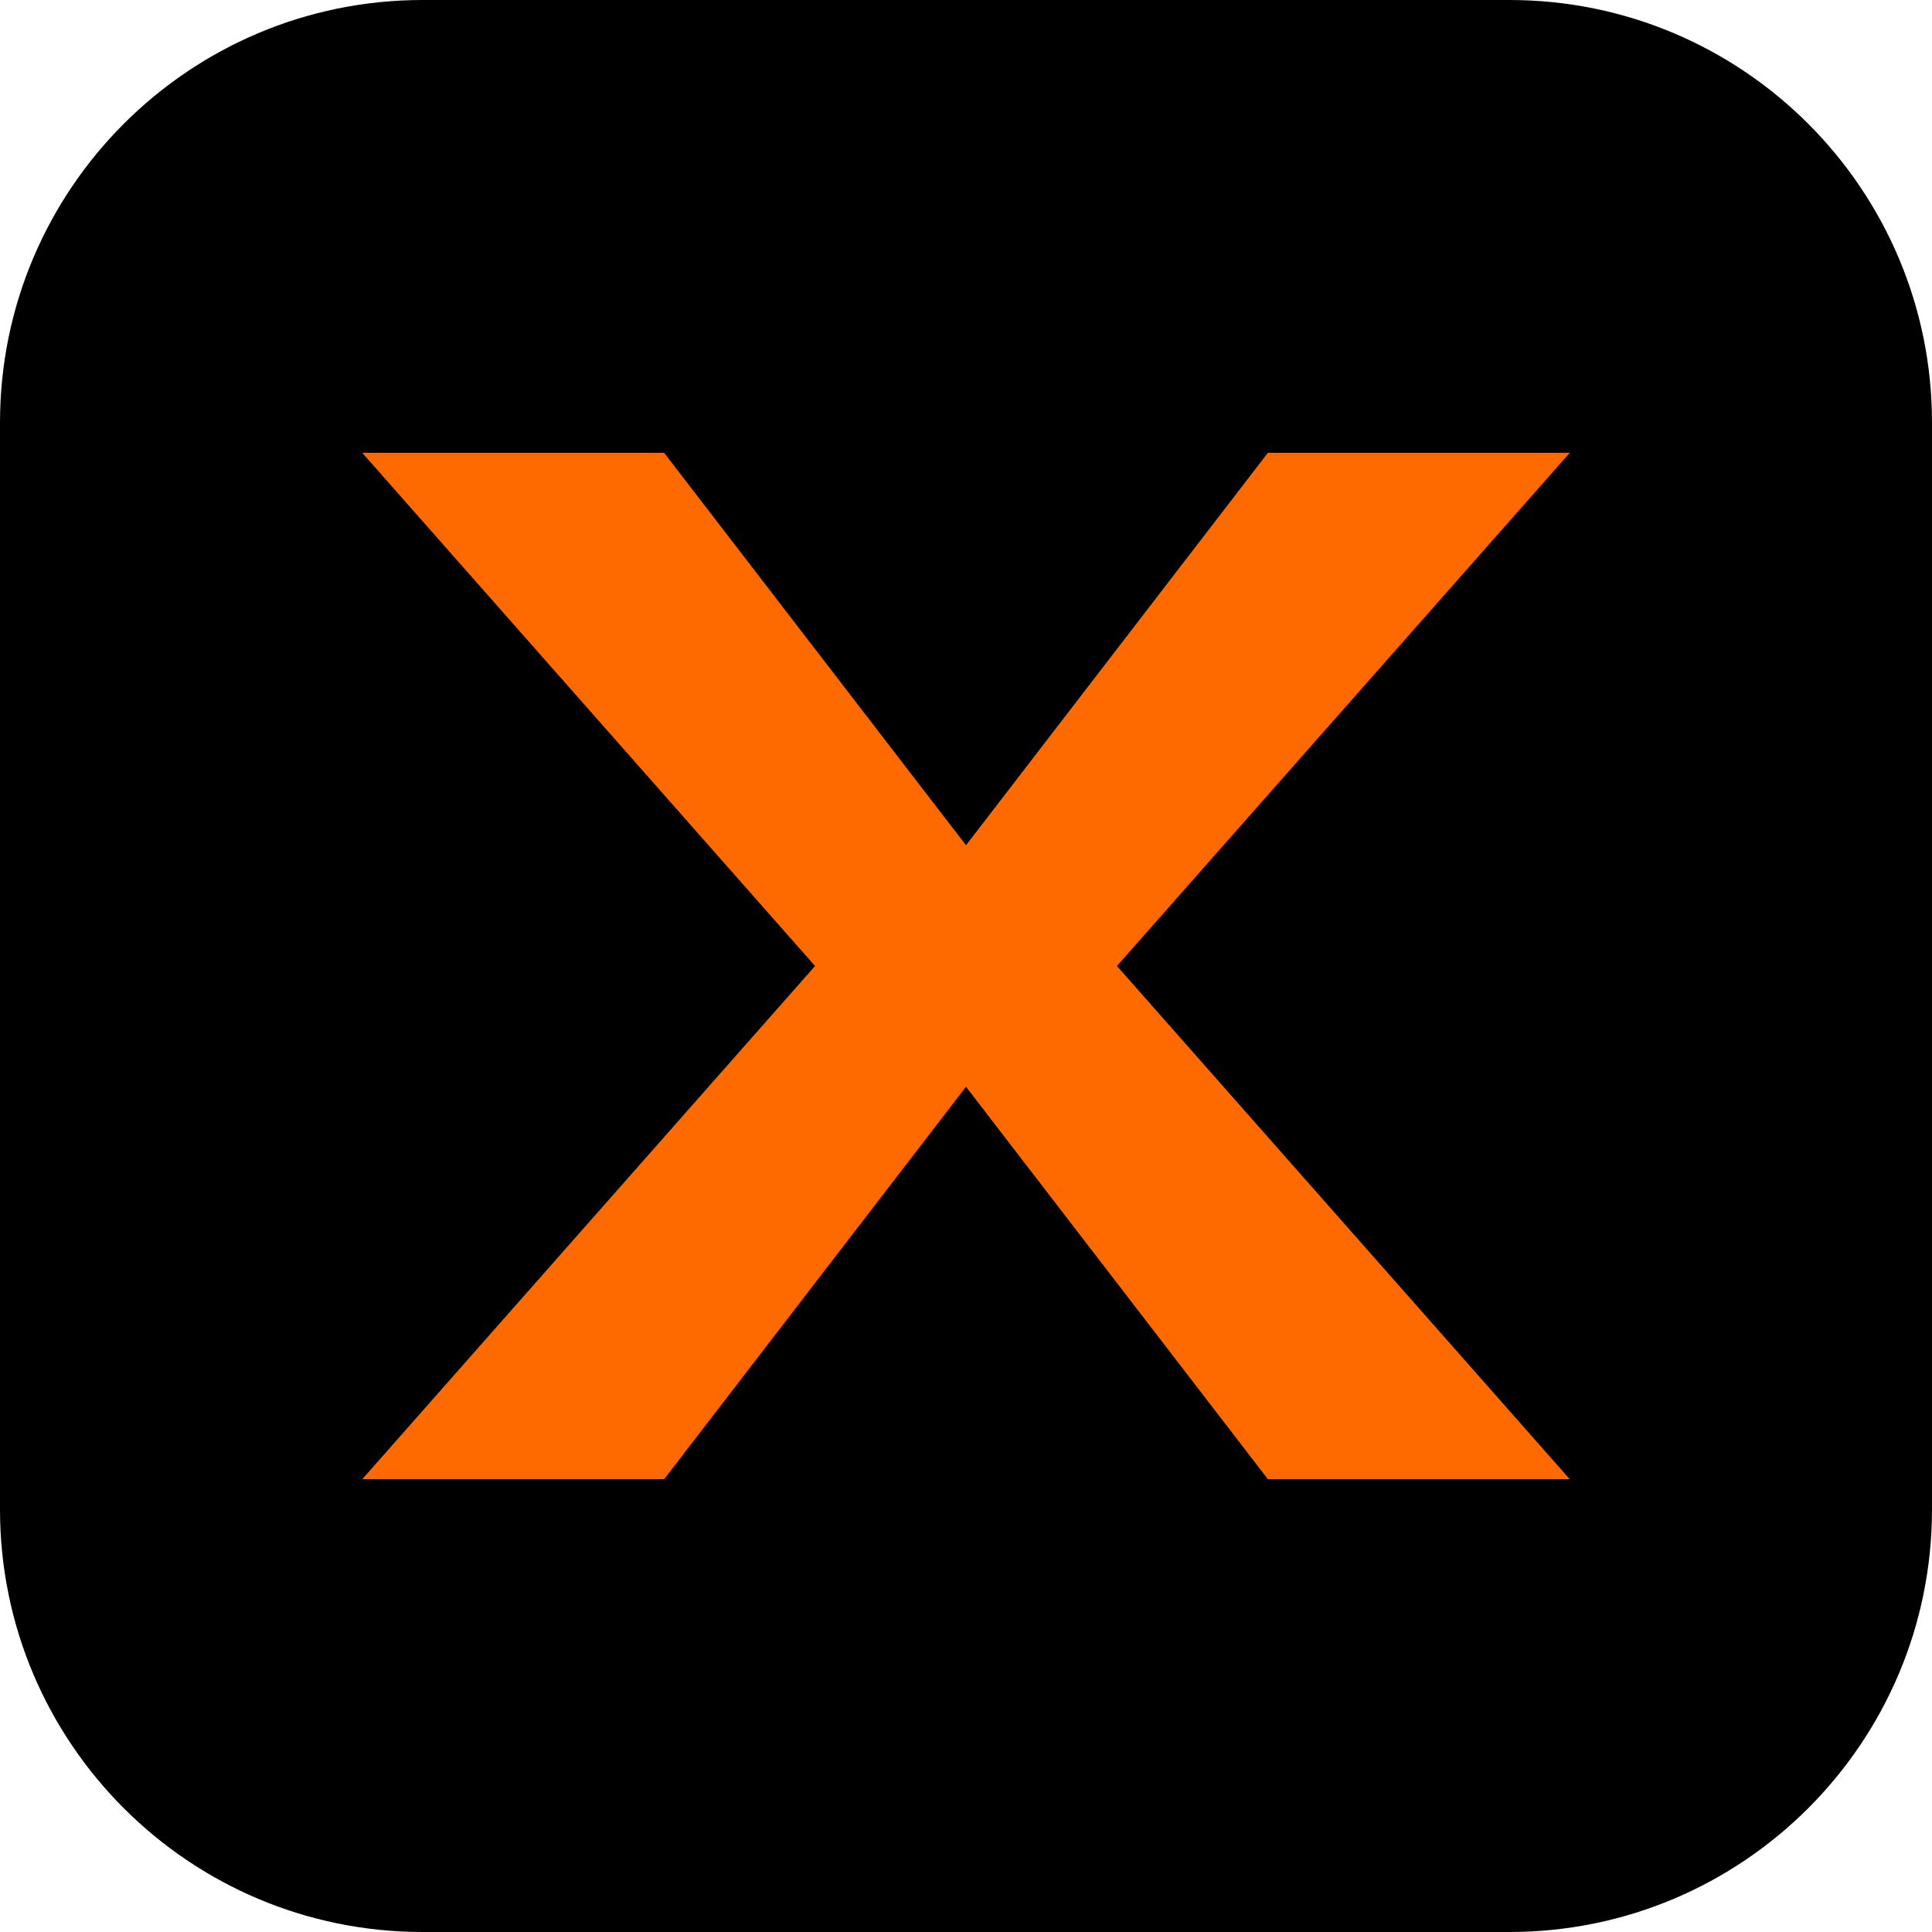
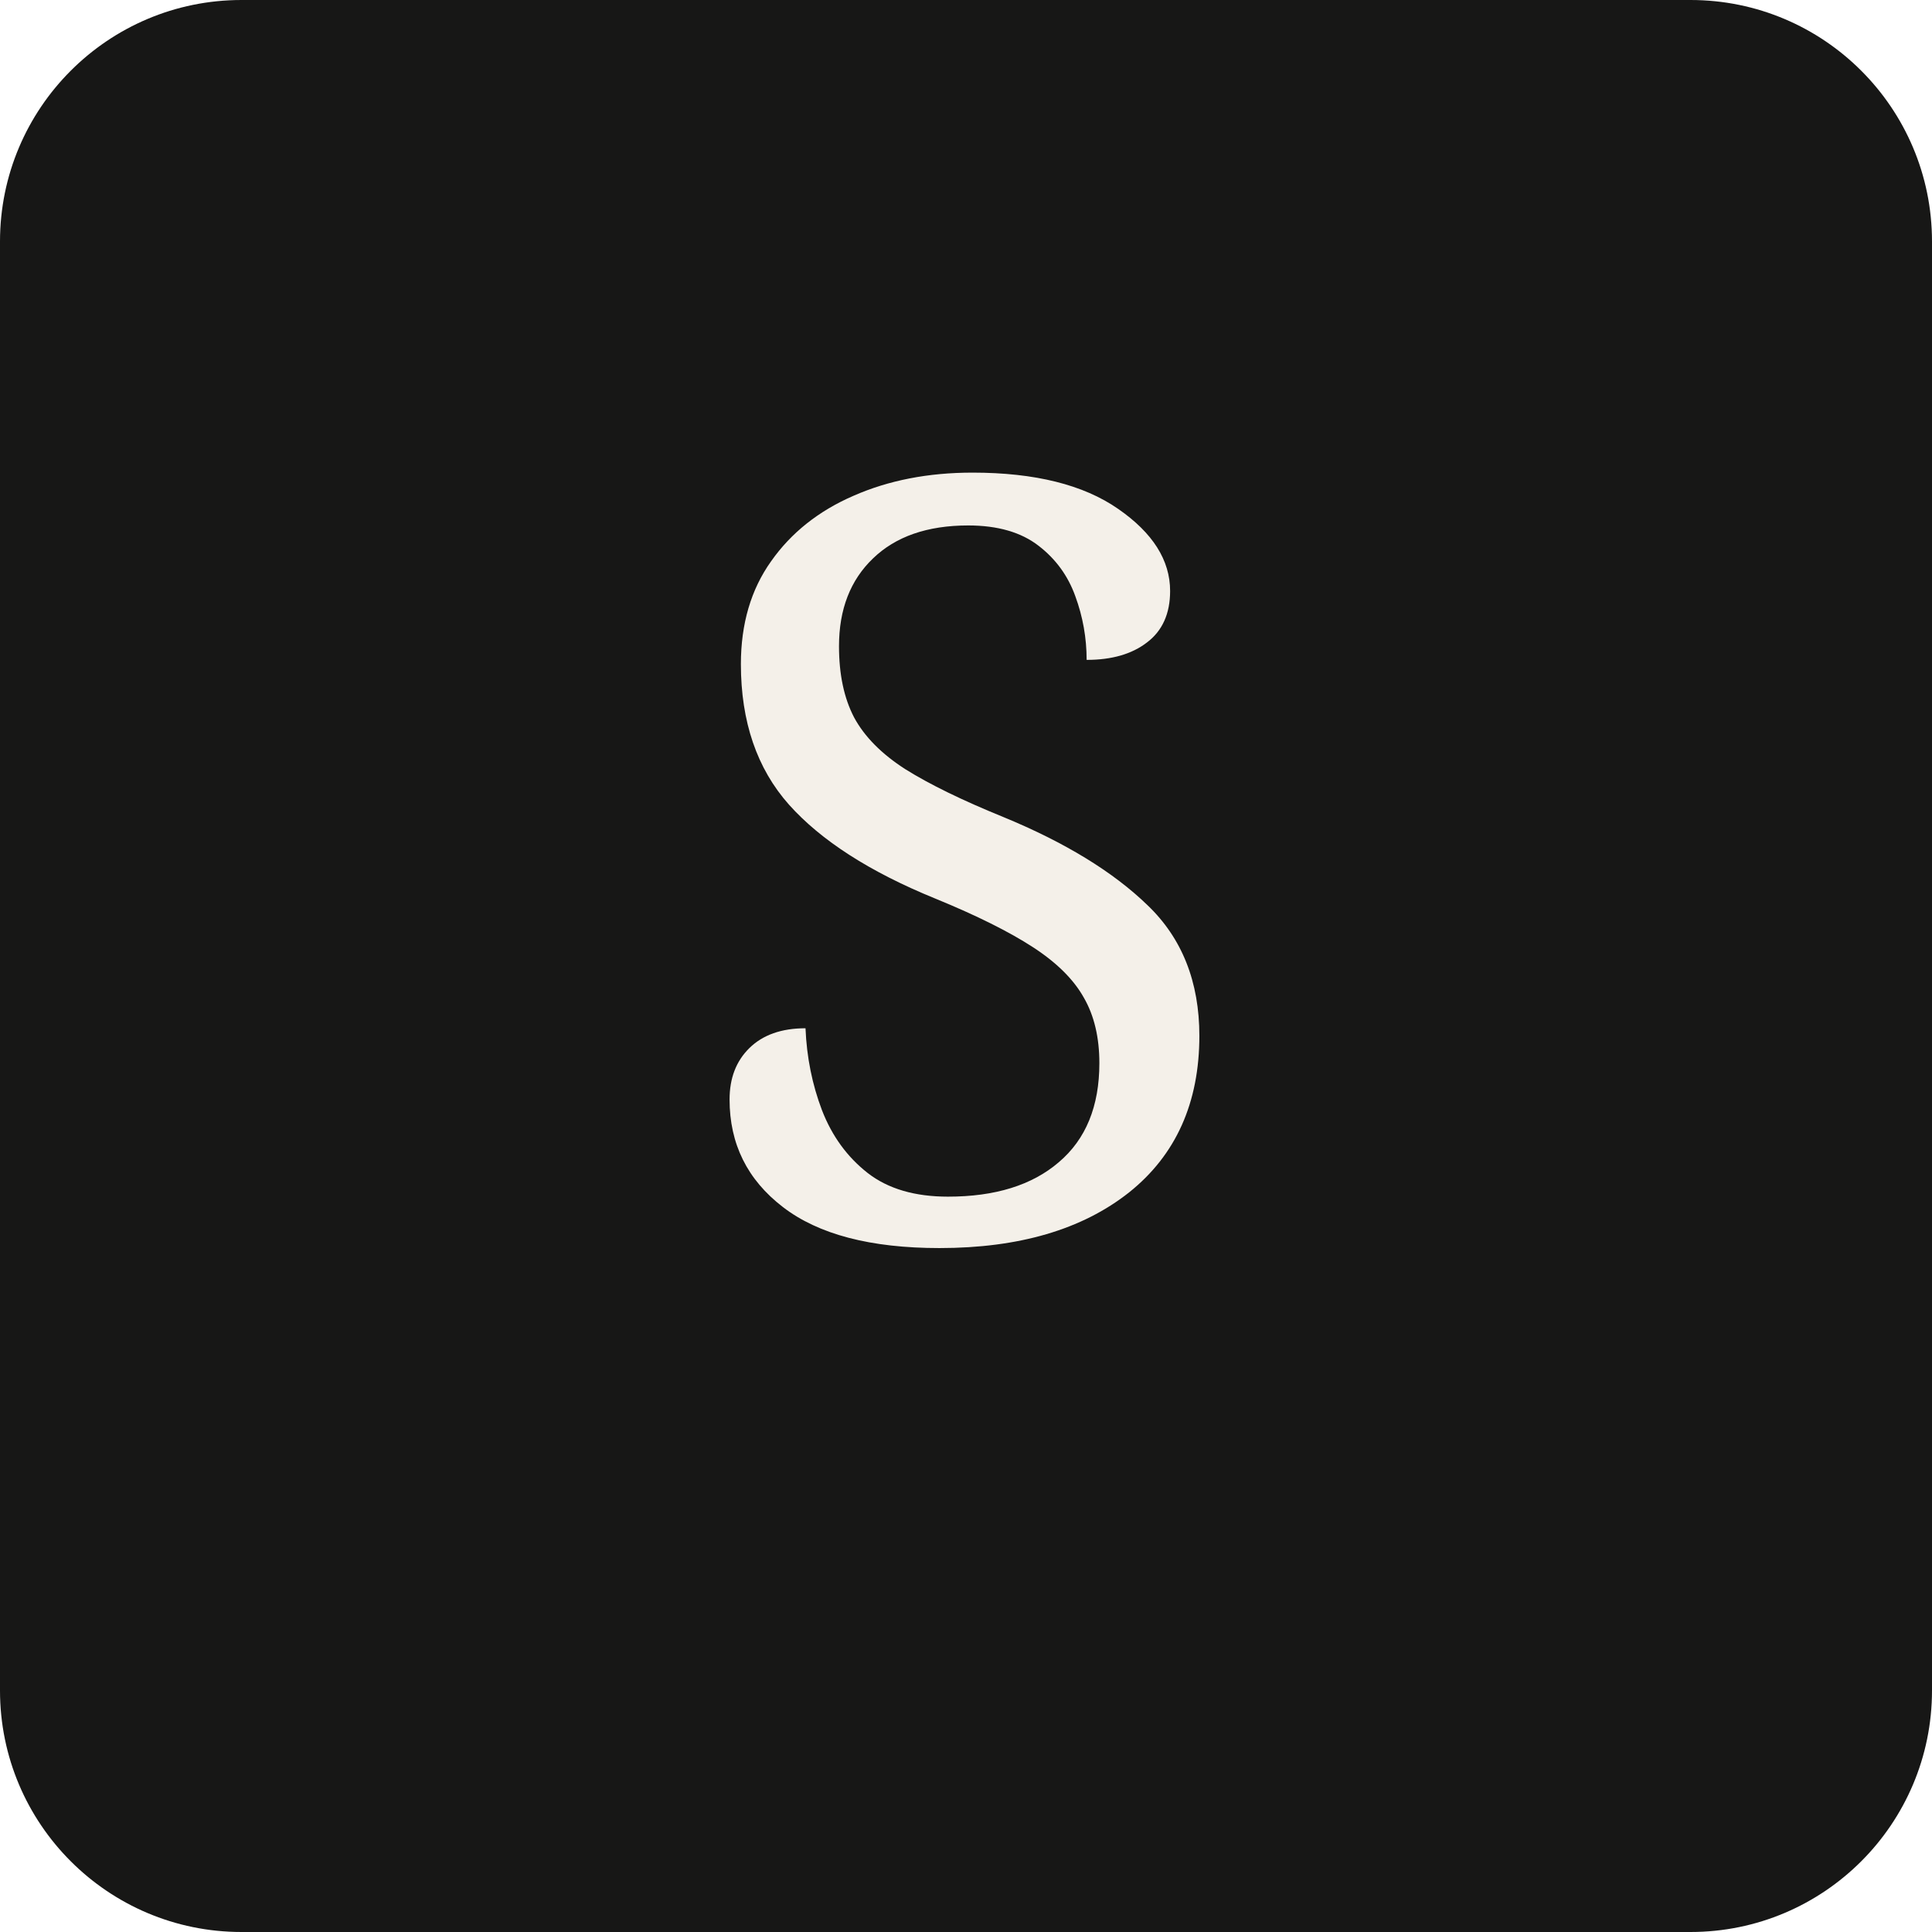
- <svg xmlns="http://www.w3.org/2000/svg" viewBox="0 0 64 64" role="img" aria-label="XS">
-   <rect width="64" height="64" rx="14" fill="#000000" />
-   <path fill="#FF6A00" d="M12 15h10l10 13 10-13h10L37 32l15 17H42L32 36 22 49H12l15-17L12 15Z" />
+ <svg xmlns="http://www.w3.org/2000/svg" viewBox="0 0 64 64">
+   <rect width="64" height="64" rx="8" fill="#171716" />
+   <text x="32" y="41" text-anchor="middle" fill="#f4f0e9" font-family="Georgia,serif" font-size="35">S</text>
</svg>
